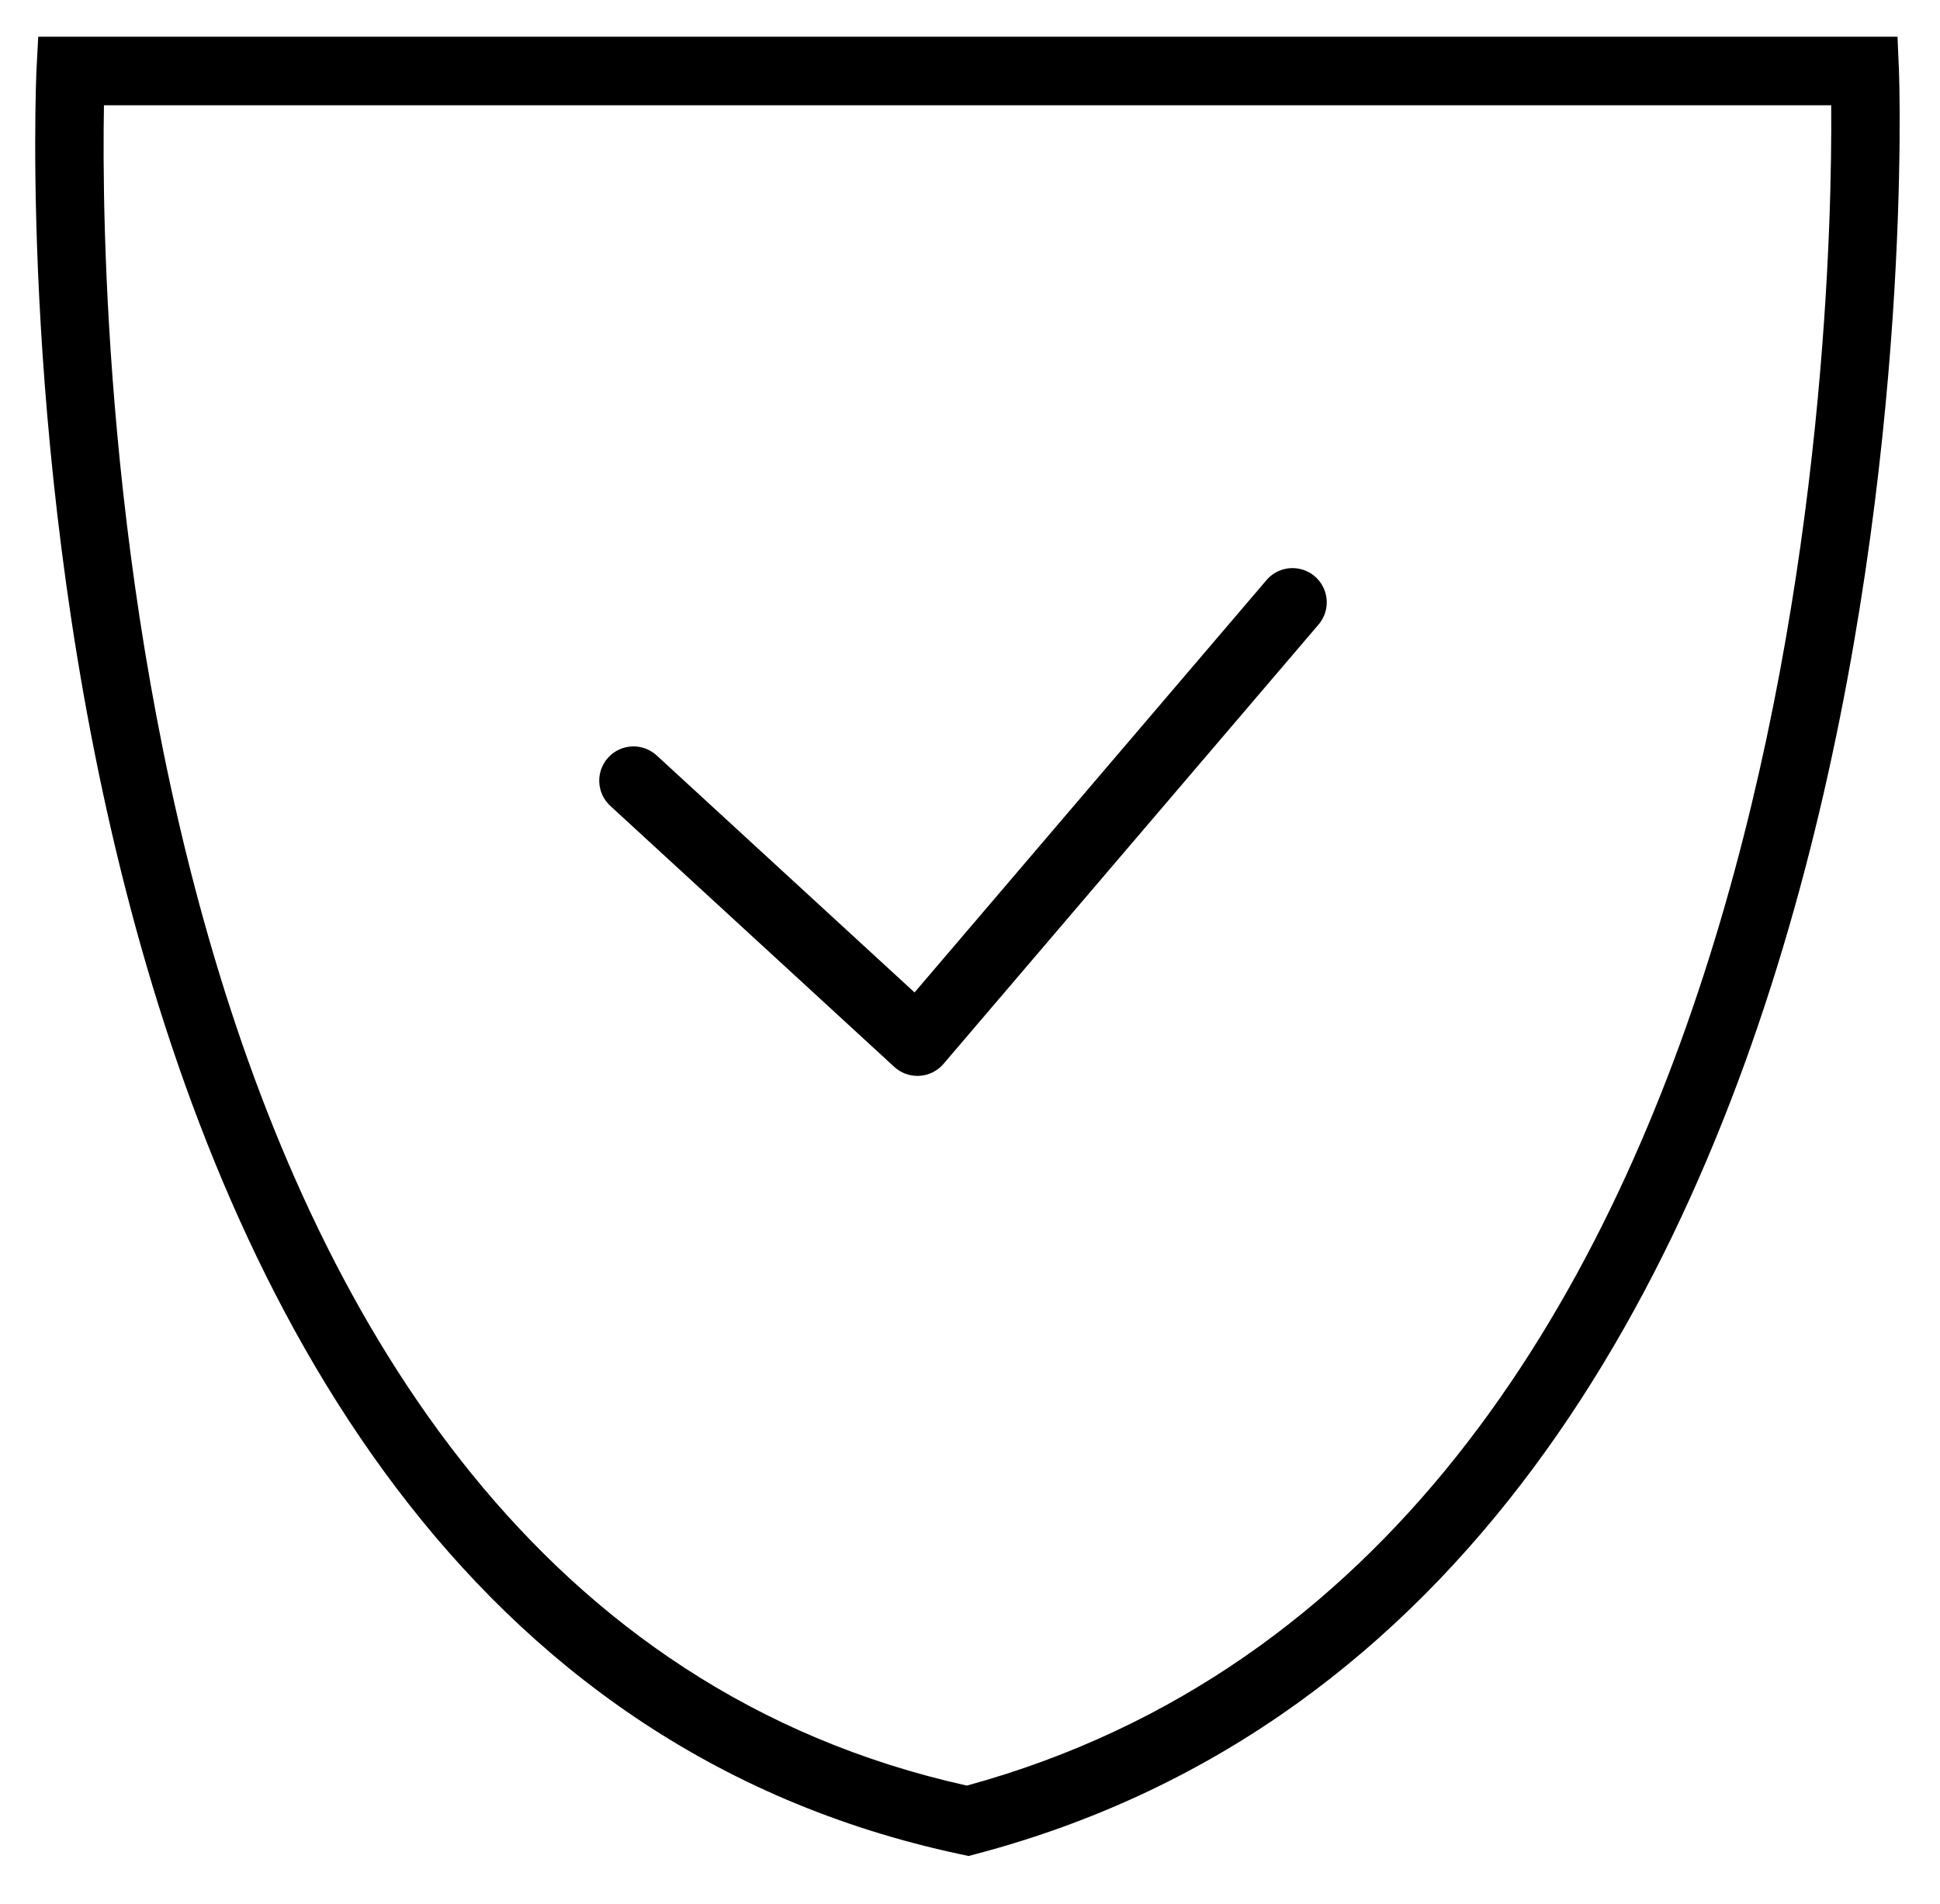
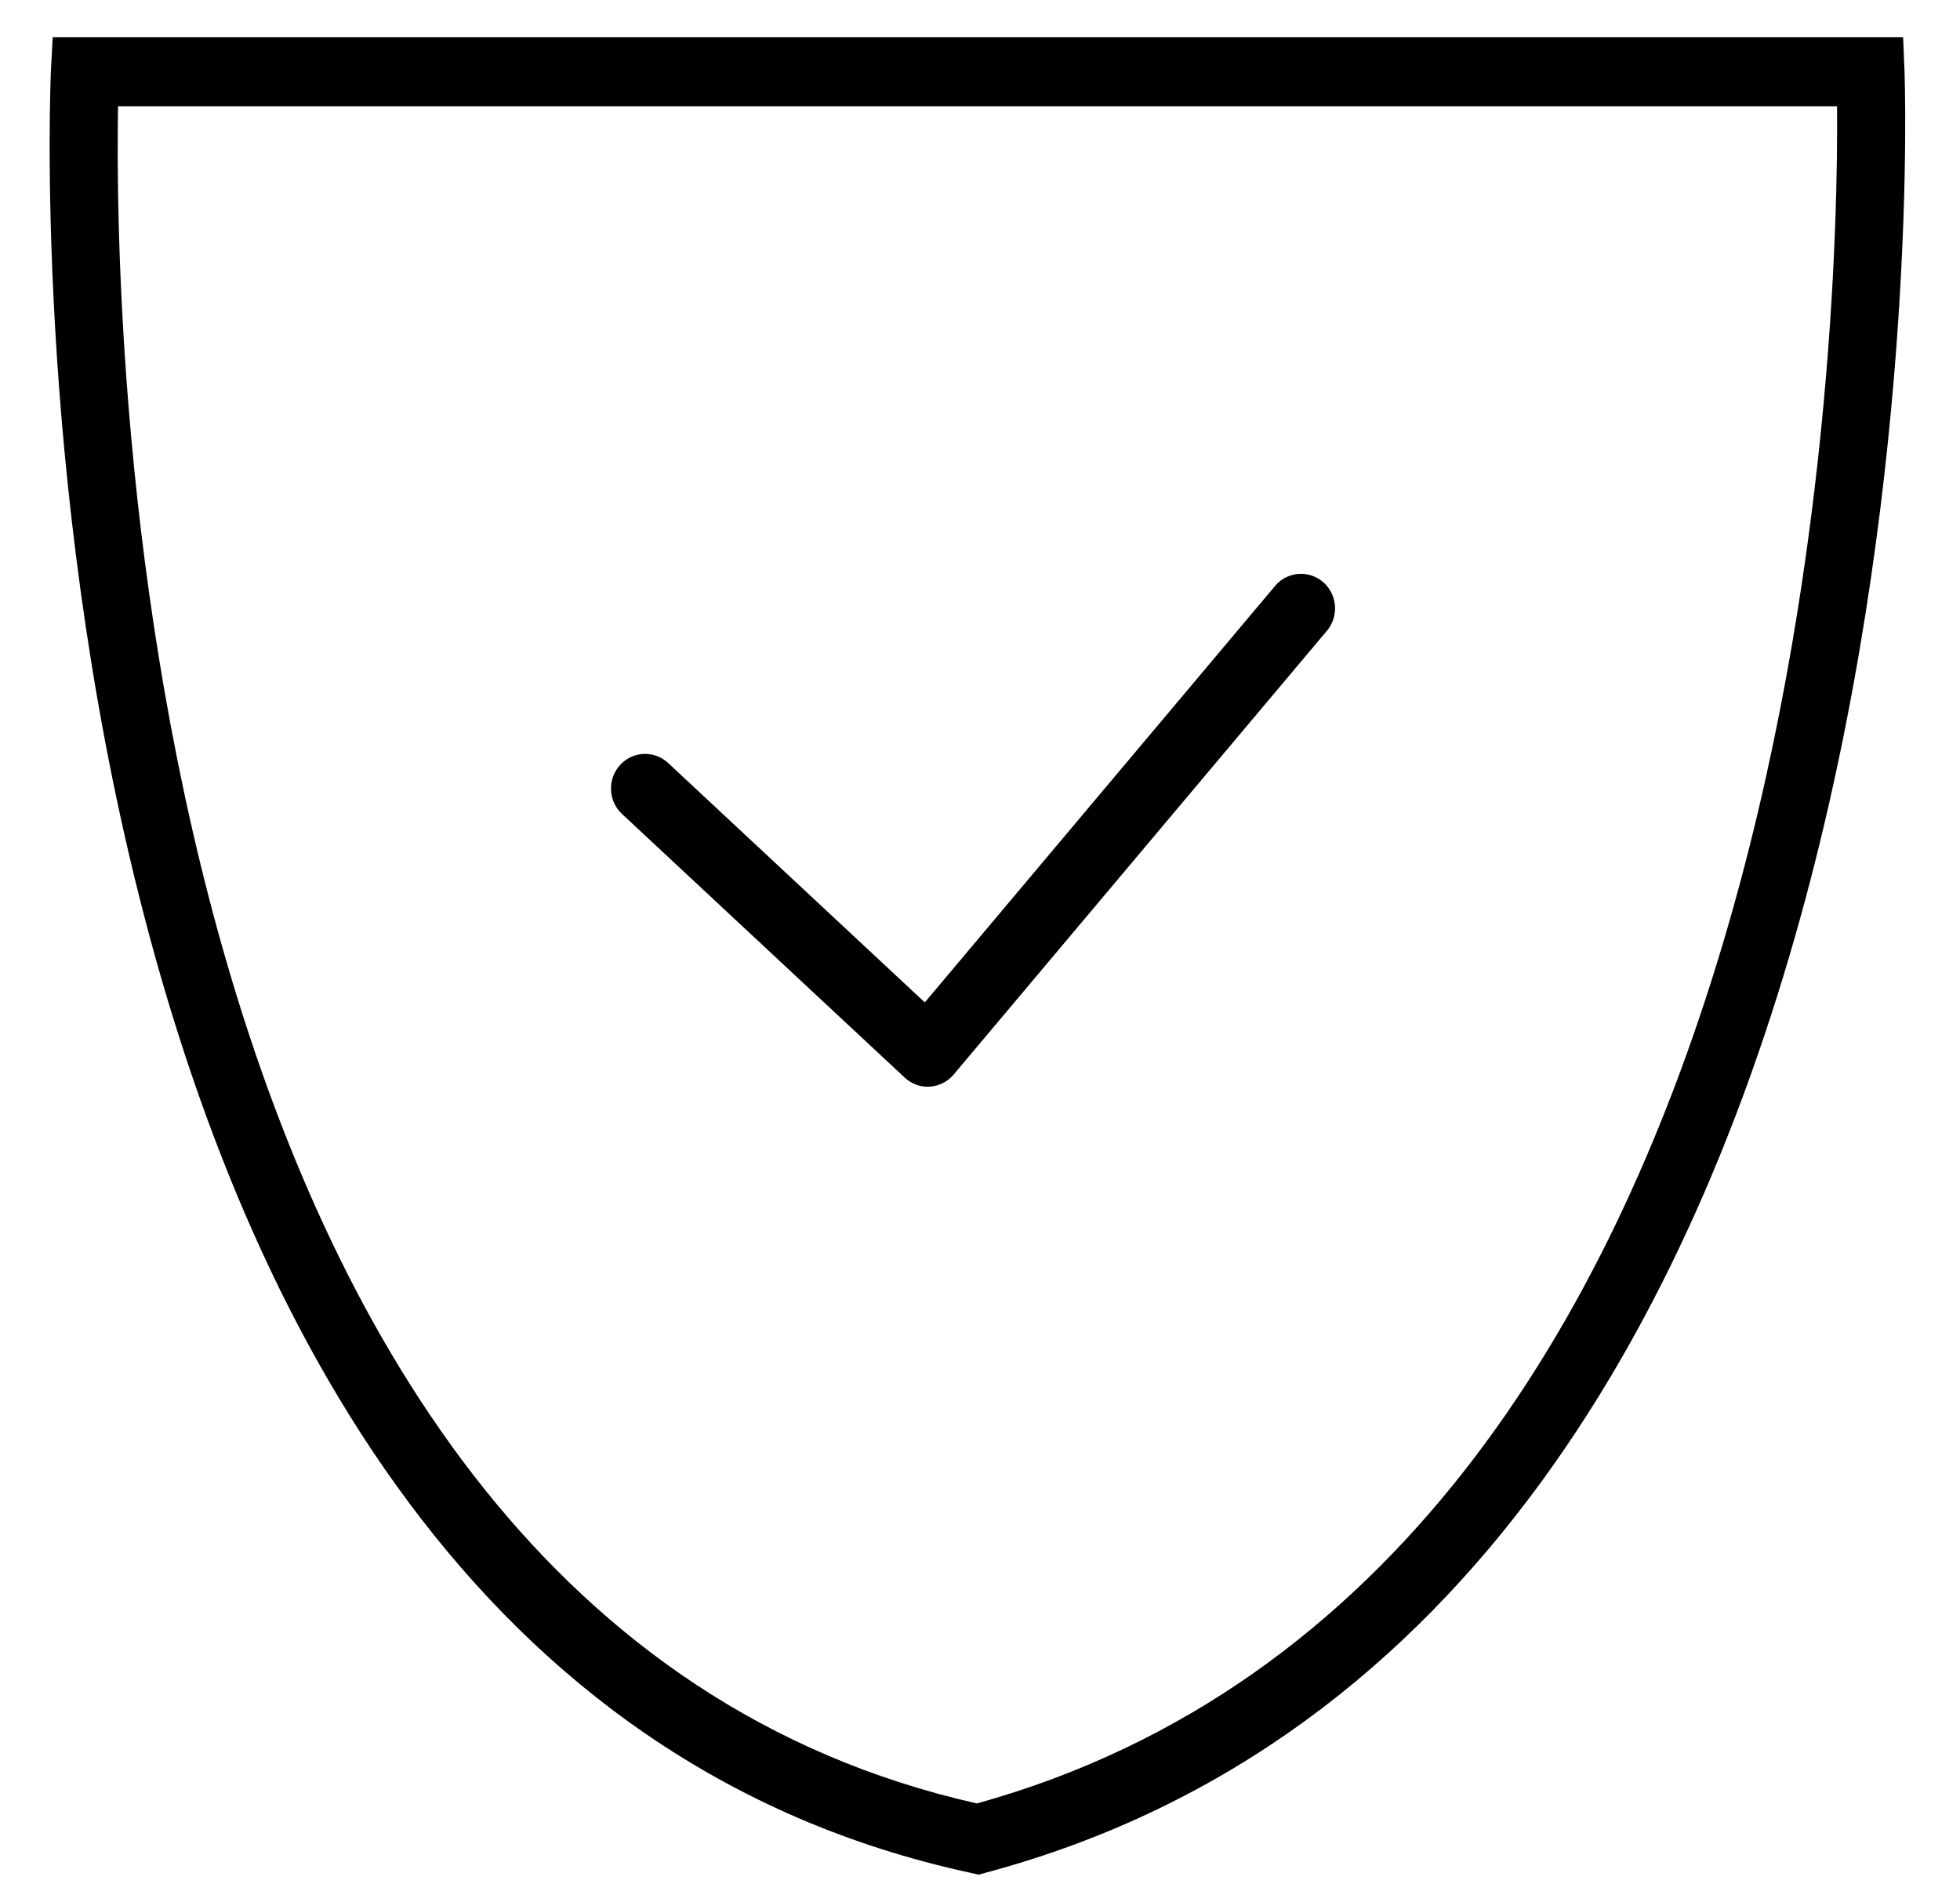
- <svg xmlns="http://www.w3.org/2000/svg" width="34" height="33.366" xml:space="preserve">
-   <path d="m33.28 1.218-.025-.574H.67l-.03.569c-.014.275-1.233 27.581 16.195 31.29l.14.03.139-.037C34.252 27.962 33.292 1.485 33.28 1.218zM16.945 31.299C2.01 27.982 1.752 5.709 1.822 1.845h30.271c.033 3.817-.443 25.429-15.148 29.454z" />
-   <path d="m22.184 10.183-6.156 7.213-4.519-4.154a.6.6 0 0 0-.813.884l4.977 4.575a.6.6 0 0 0 .406.158l.036-.001a.6.6 0 0 0 .42-.209l6.561-7.687a.6.6 0 1 0-.912-.779z" />
+ <svg xmlns="http://www.w3.org/2000/svg" width="67px" height="65px" viewBox="0 0 66 65" version="1.1">
+   <g id="surface1">
+     <path style=" stroke:none;fill-rule:nonzero;fill:rgb(0%,0%,0%);fill-opacity:1;" d="M 64.602 2.398 L 64.555 1.27 L 1.301 1.27 L 1.242 2.391 C 1.215 2.93 -1.152 56.715 32.68 64.02 L 32.953 64.082 L 33.223 64.008 C 66.488 55.078 64.625 2.926 64.602 2.398 Z M 32.895 61.648 C 3.902 55.117 3.402 11.246 3.535 3.633 L 62.297 3.633 C 62.363 11.152 61.438 53.723 32.895 61.648 Z M 32.895 61.648 " />
+     <path style=" stroke:none;fill-rule:nonzero;fill:rgb(0%,0%,0%);fill-opacity:1;" d="M 43.062 20.059 L 31.113 34.266 L 22.34 26.082 C 21.867 25.641 21.129 25.672 20.695 26.152 C 20.258 26.633 20.289 27.383 20.762 27.824 L 30.426 36.836 C 30.641 37.035 30.922 37.148 31.211 37.148 L 31.281 37.145 C 31.598 37.125 31.891 36.977 32.098 36.734 L 44.832 21.594 C 45.121 21.273 45.211 20.82 45.074 20.414 C 44.938 20.004 44.59 19.707 44.172 19.633 C 43.754 19.559 43.328 19.723 43.062 20.059 Z M 43.062 20.059 " />
+   </g>
</svg>
